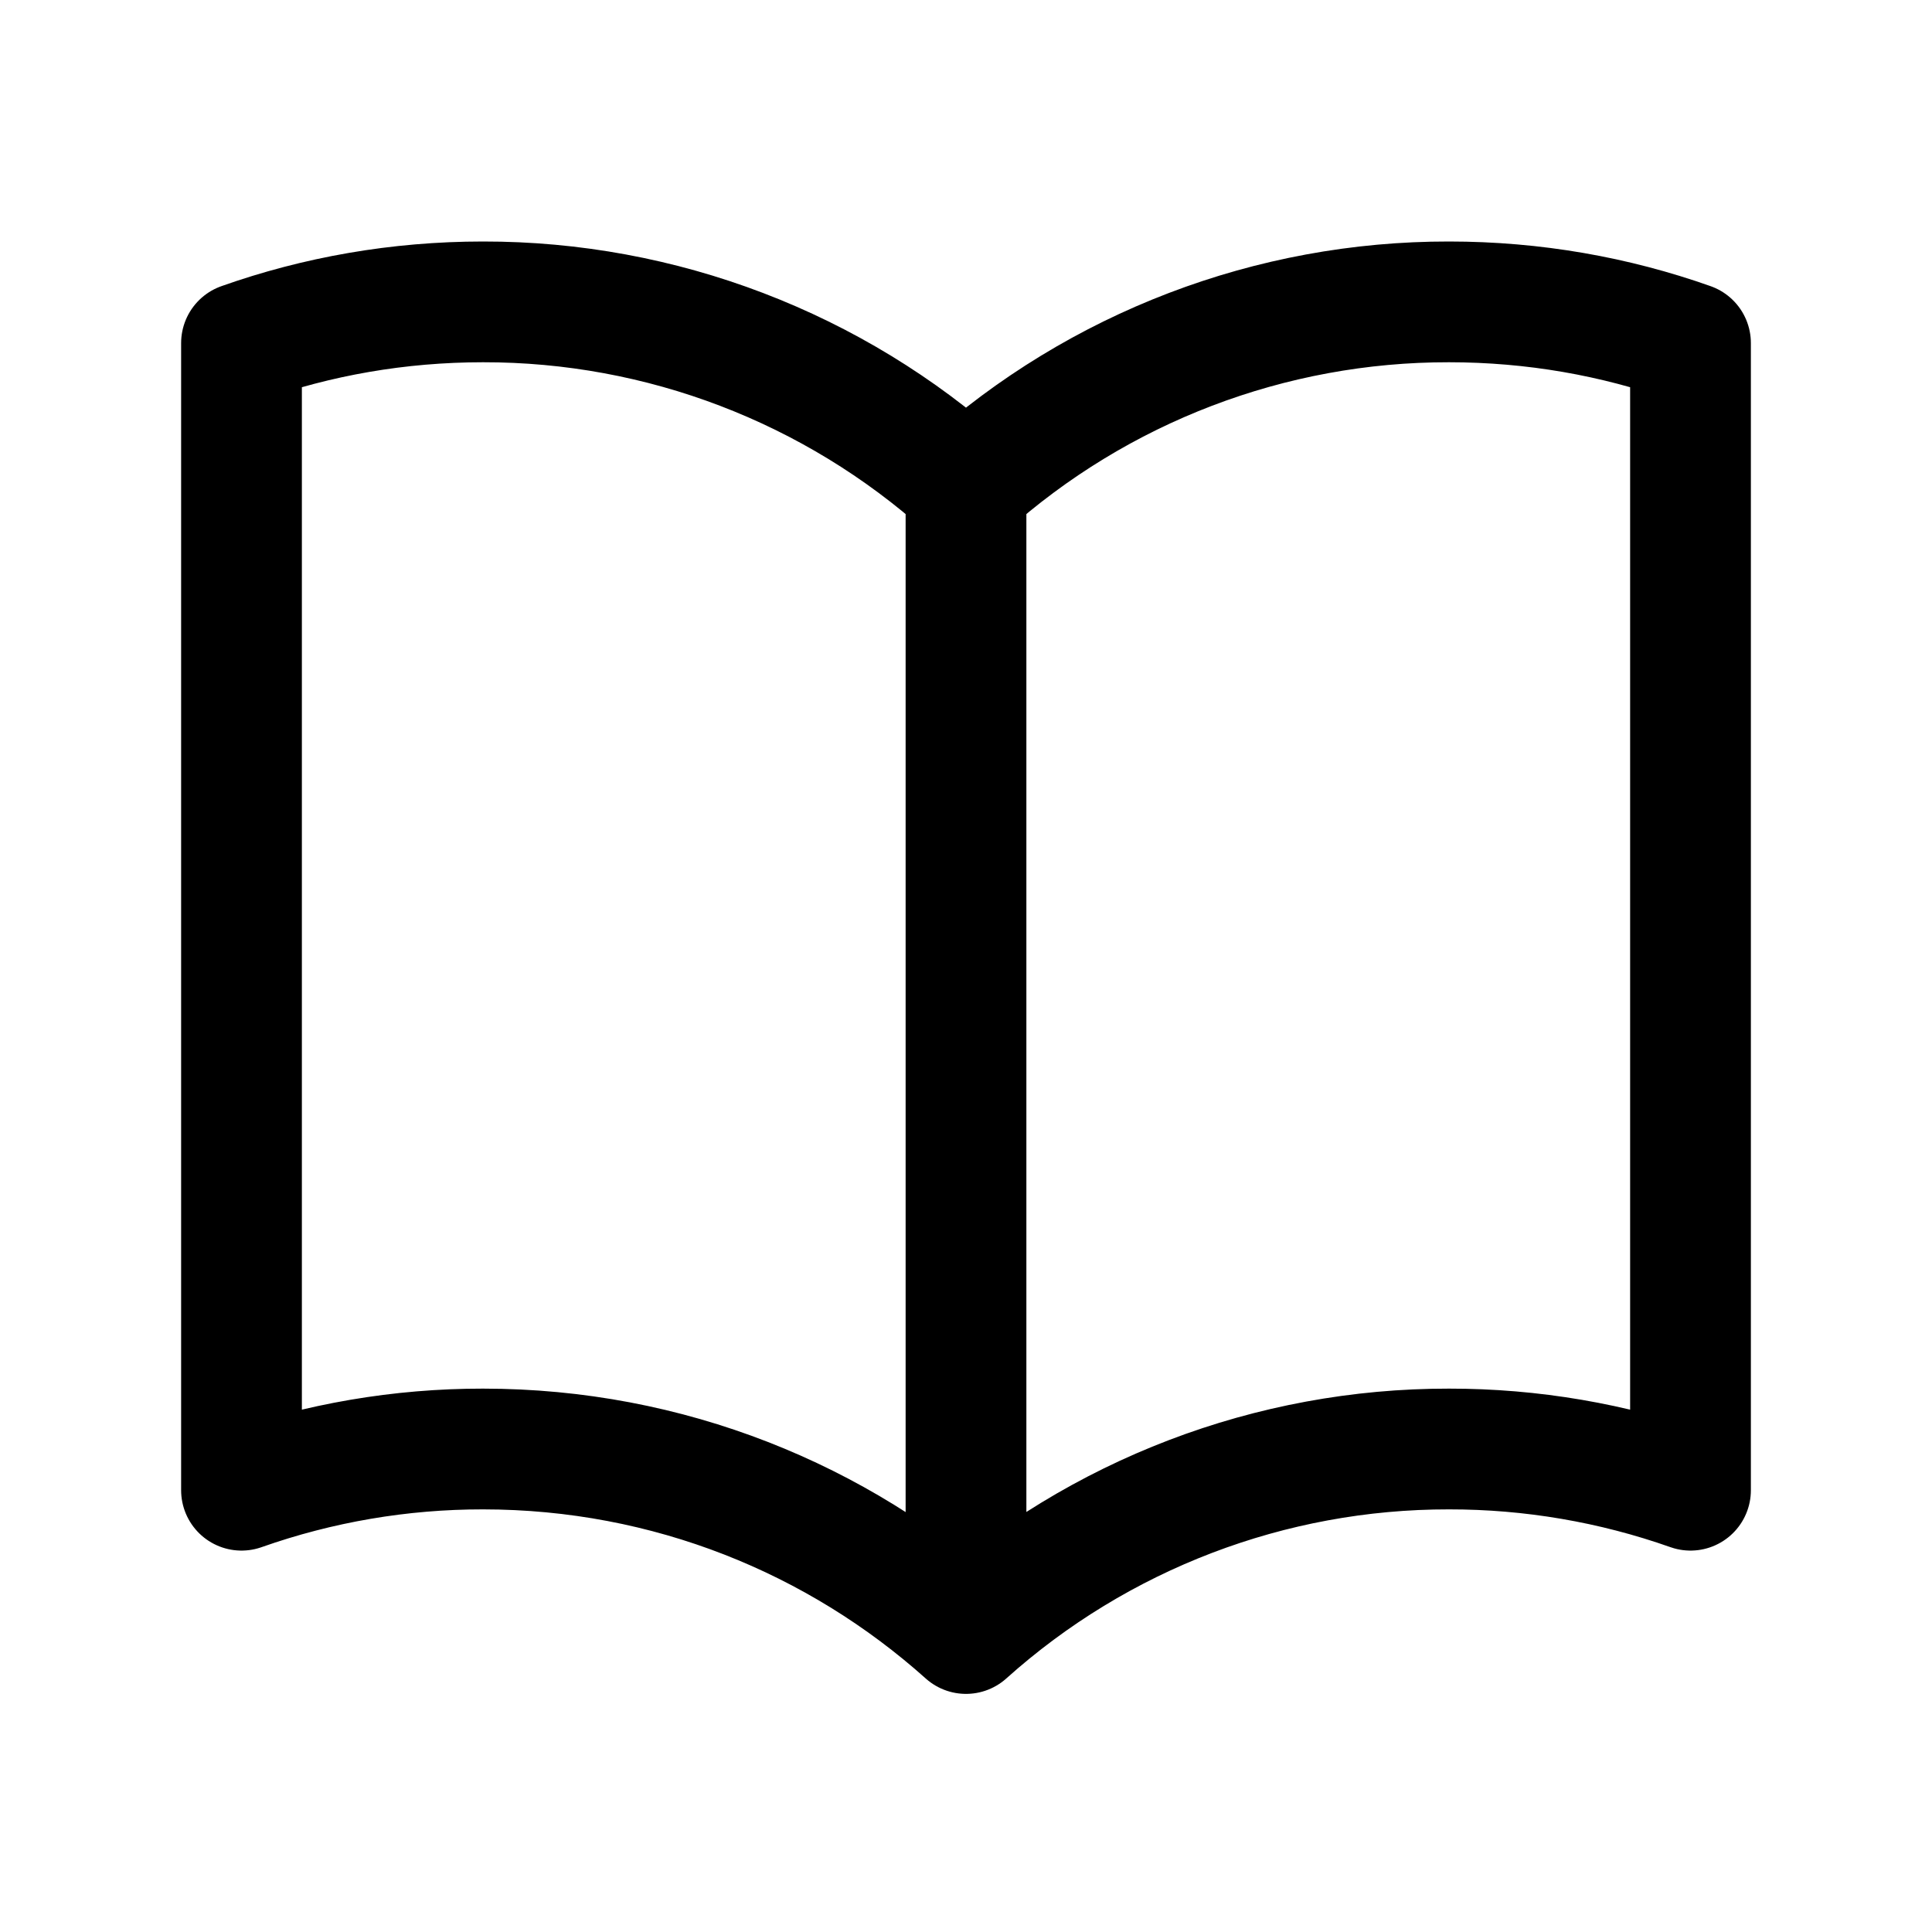
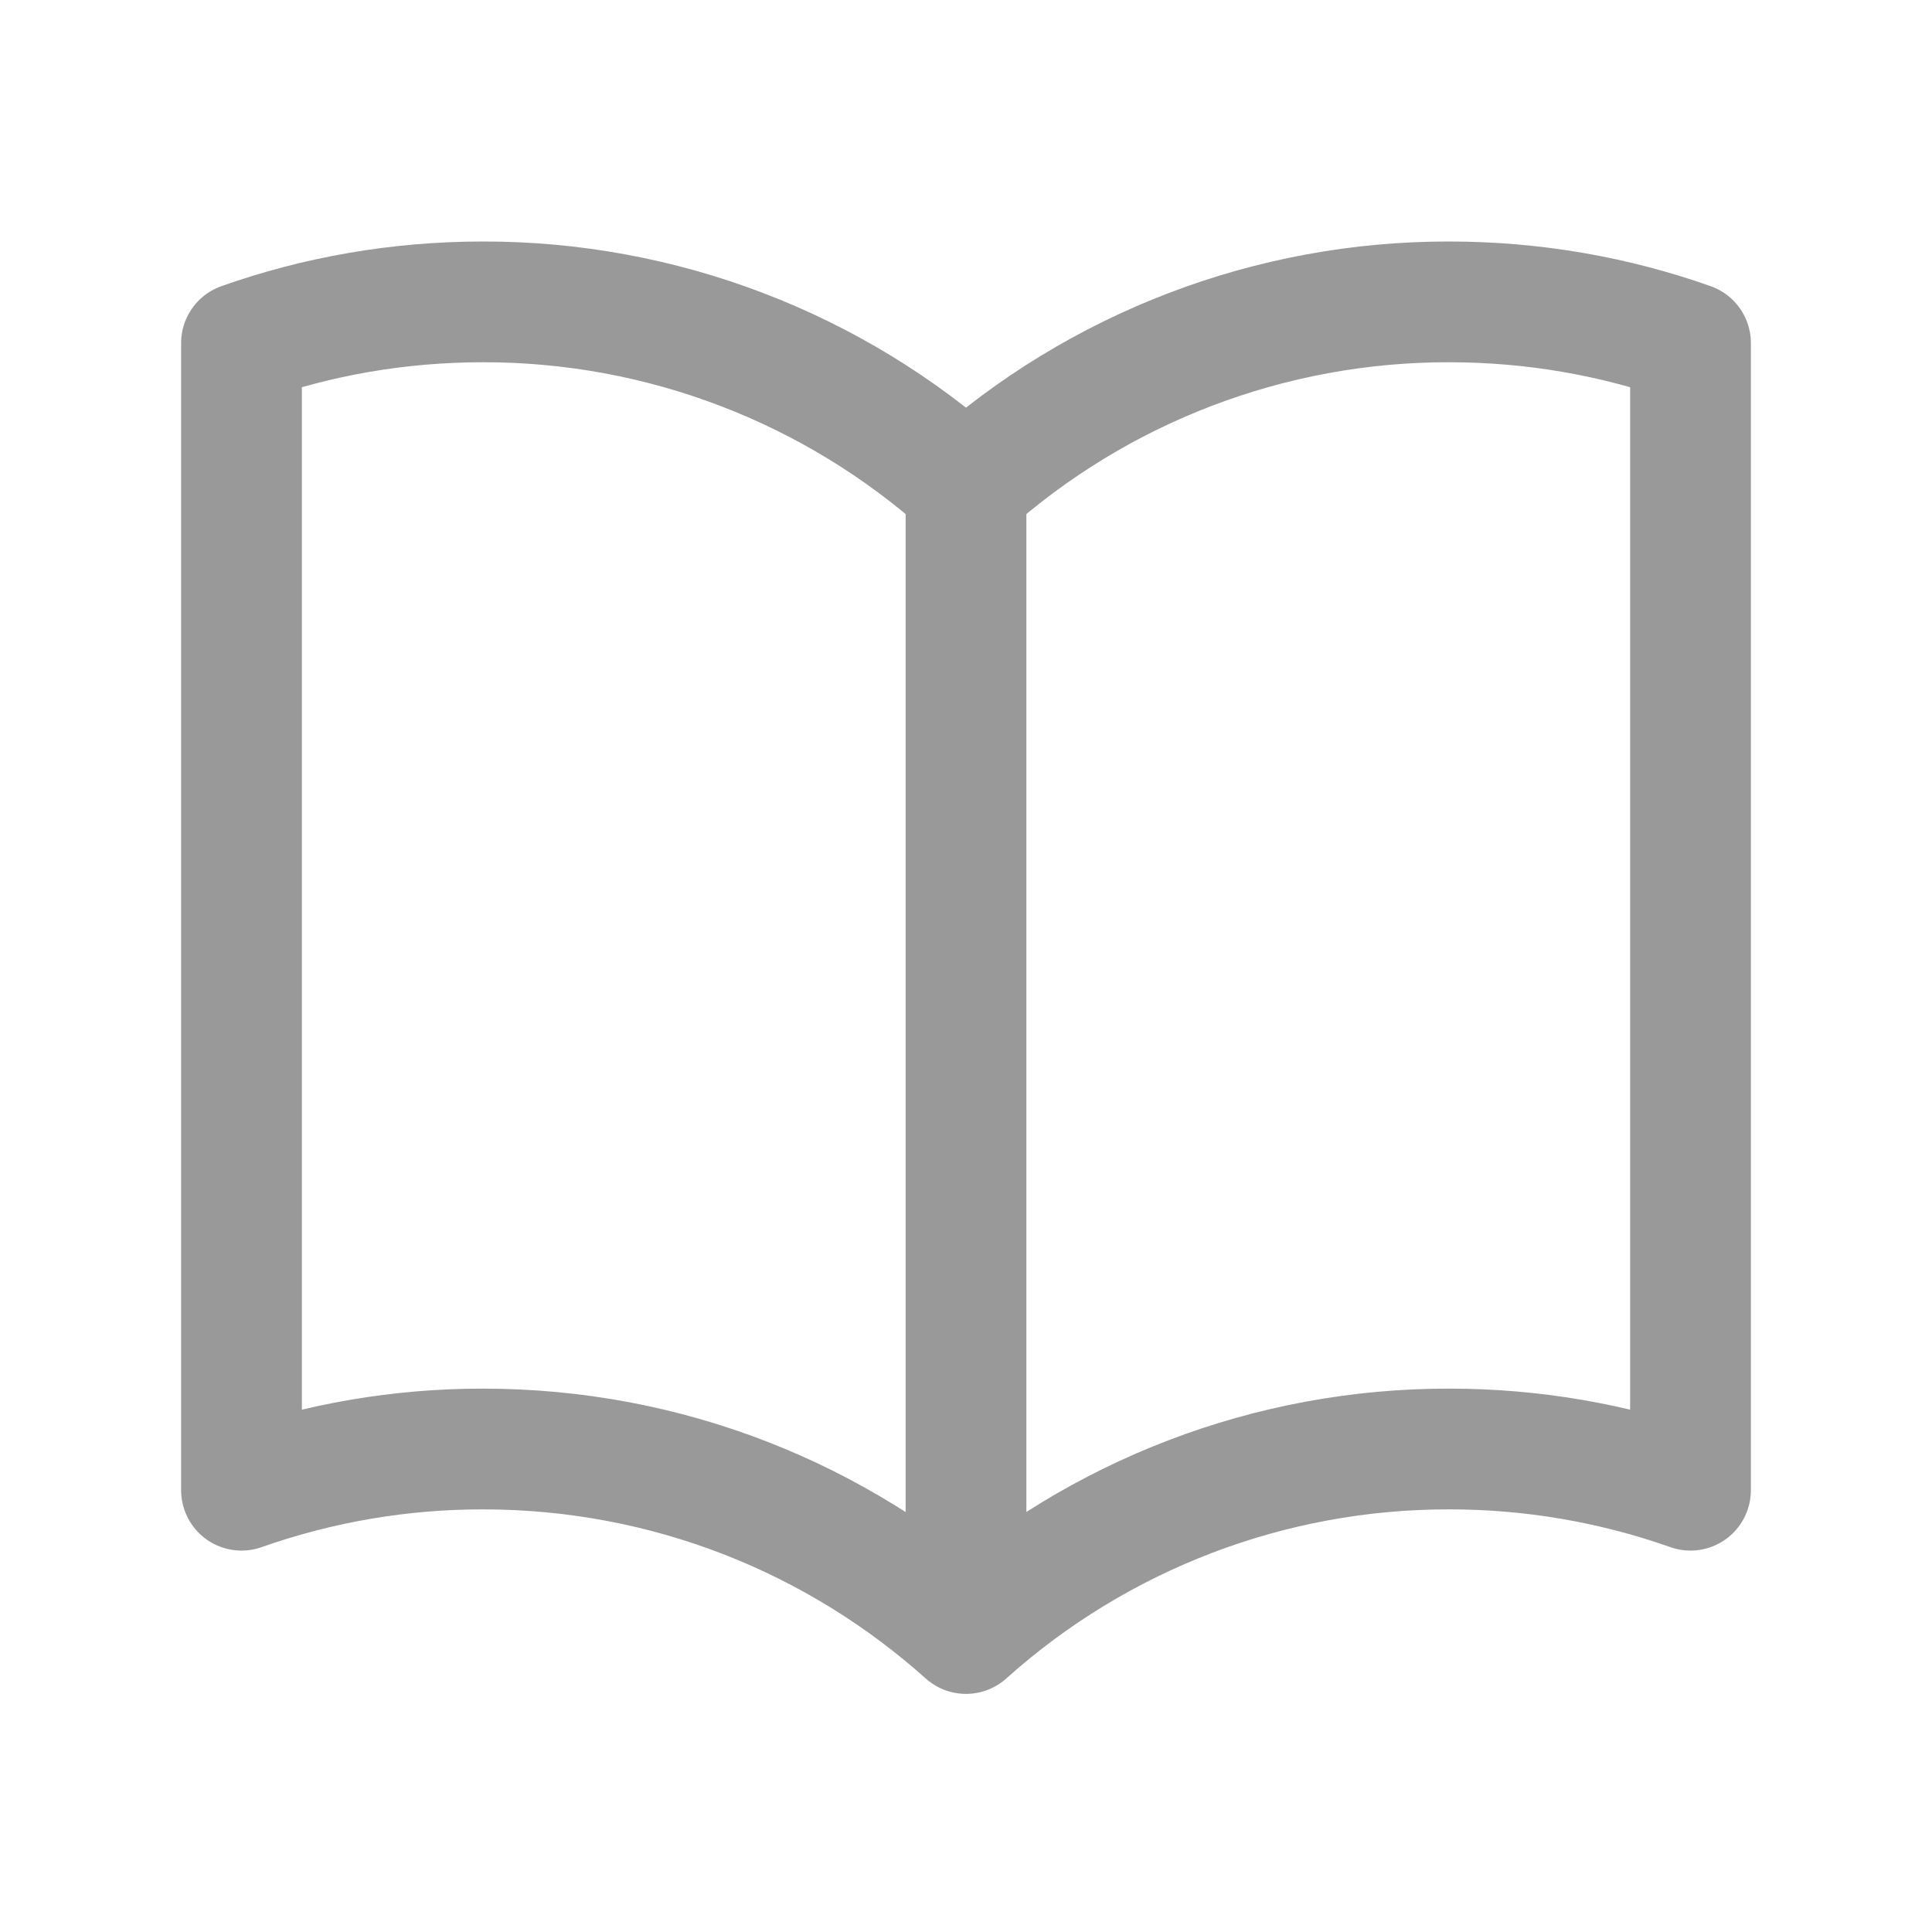
- <svg xmlns="http://www.w3.org/2000/svg" fill="none" viewBox="0 0 24 24" stroke-width="1.5" stroke="currentColor" class="w-6 h-6">
+ <svg xmlns="http://www.w3.org/2000/svg" fill="none" viewBox="0 0 24 24" stroke-width="1.5" stroke="#999999" class="w-6 h-6">
  <path stroke-linecap="round" stroke-linejoin="round" d="M12 6.042A8.967 8.967 0 0 0 6 3.75c-1.052 0-2.062.18-3 .512v14.25A8.987 8.987 0 0 1 6 18c2.305 0 4.408.867 6 2.292m0-14.25a8.966 8.966 0 0 1 6-2.292c1.052 0 2.062.18 3 .512v14.25A8.987 8.987 0 0 0 18 18a8.967 8.967 0 0 0-6 2.292m0-14.25v14.25" />
</svg>
